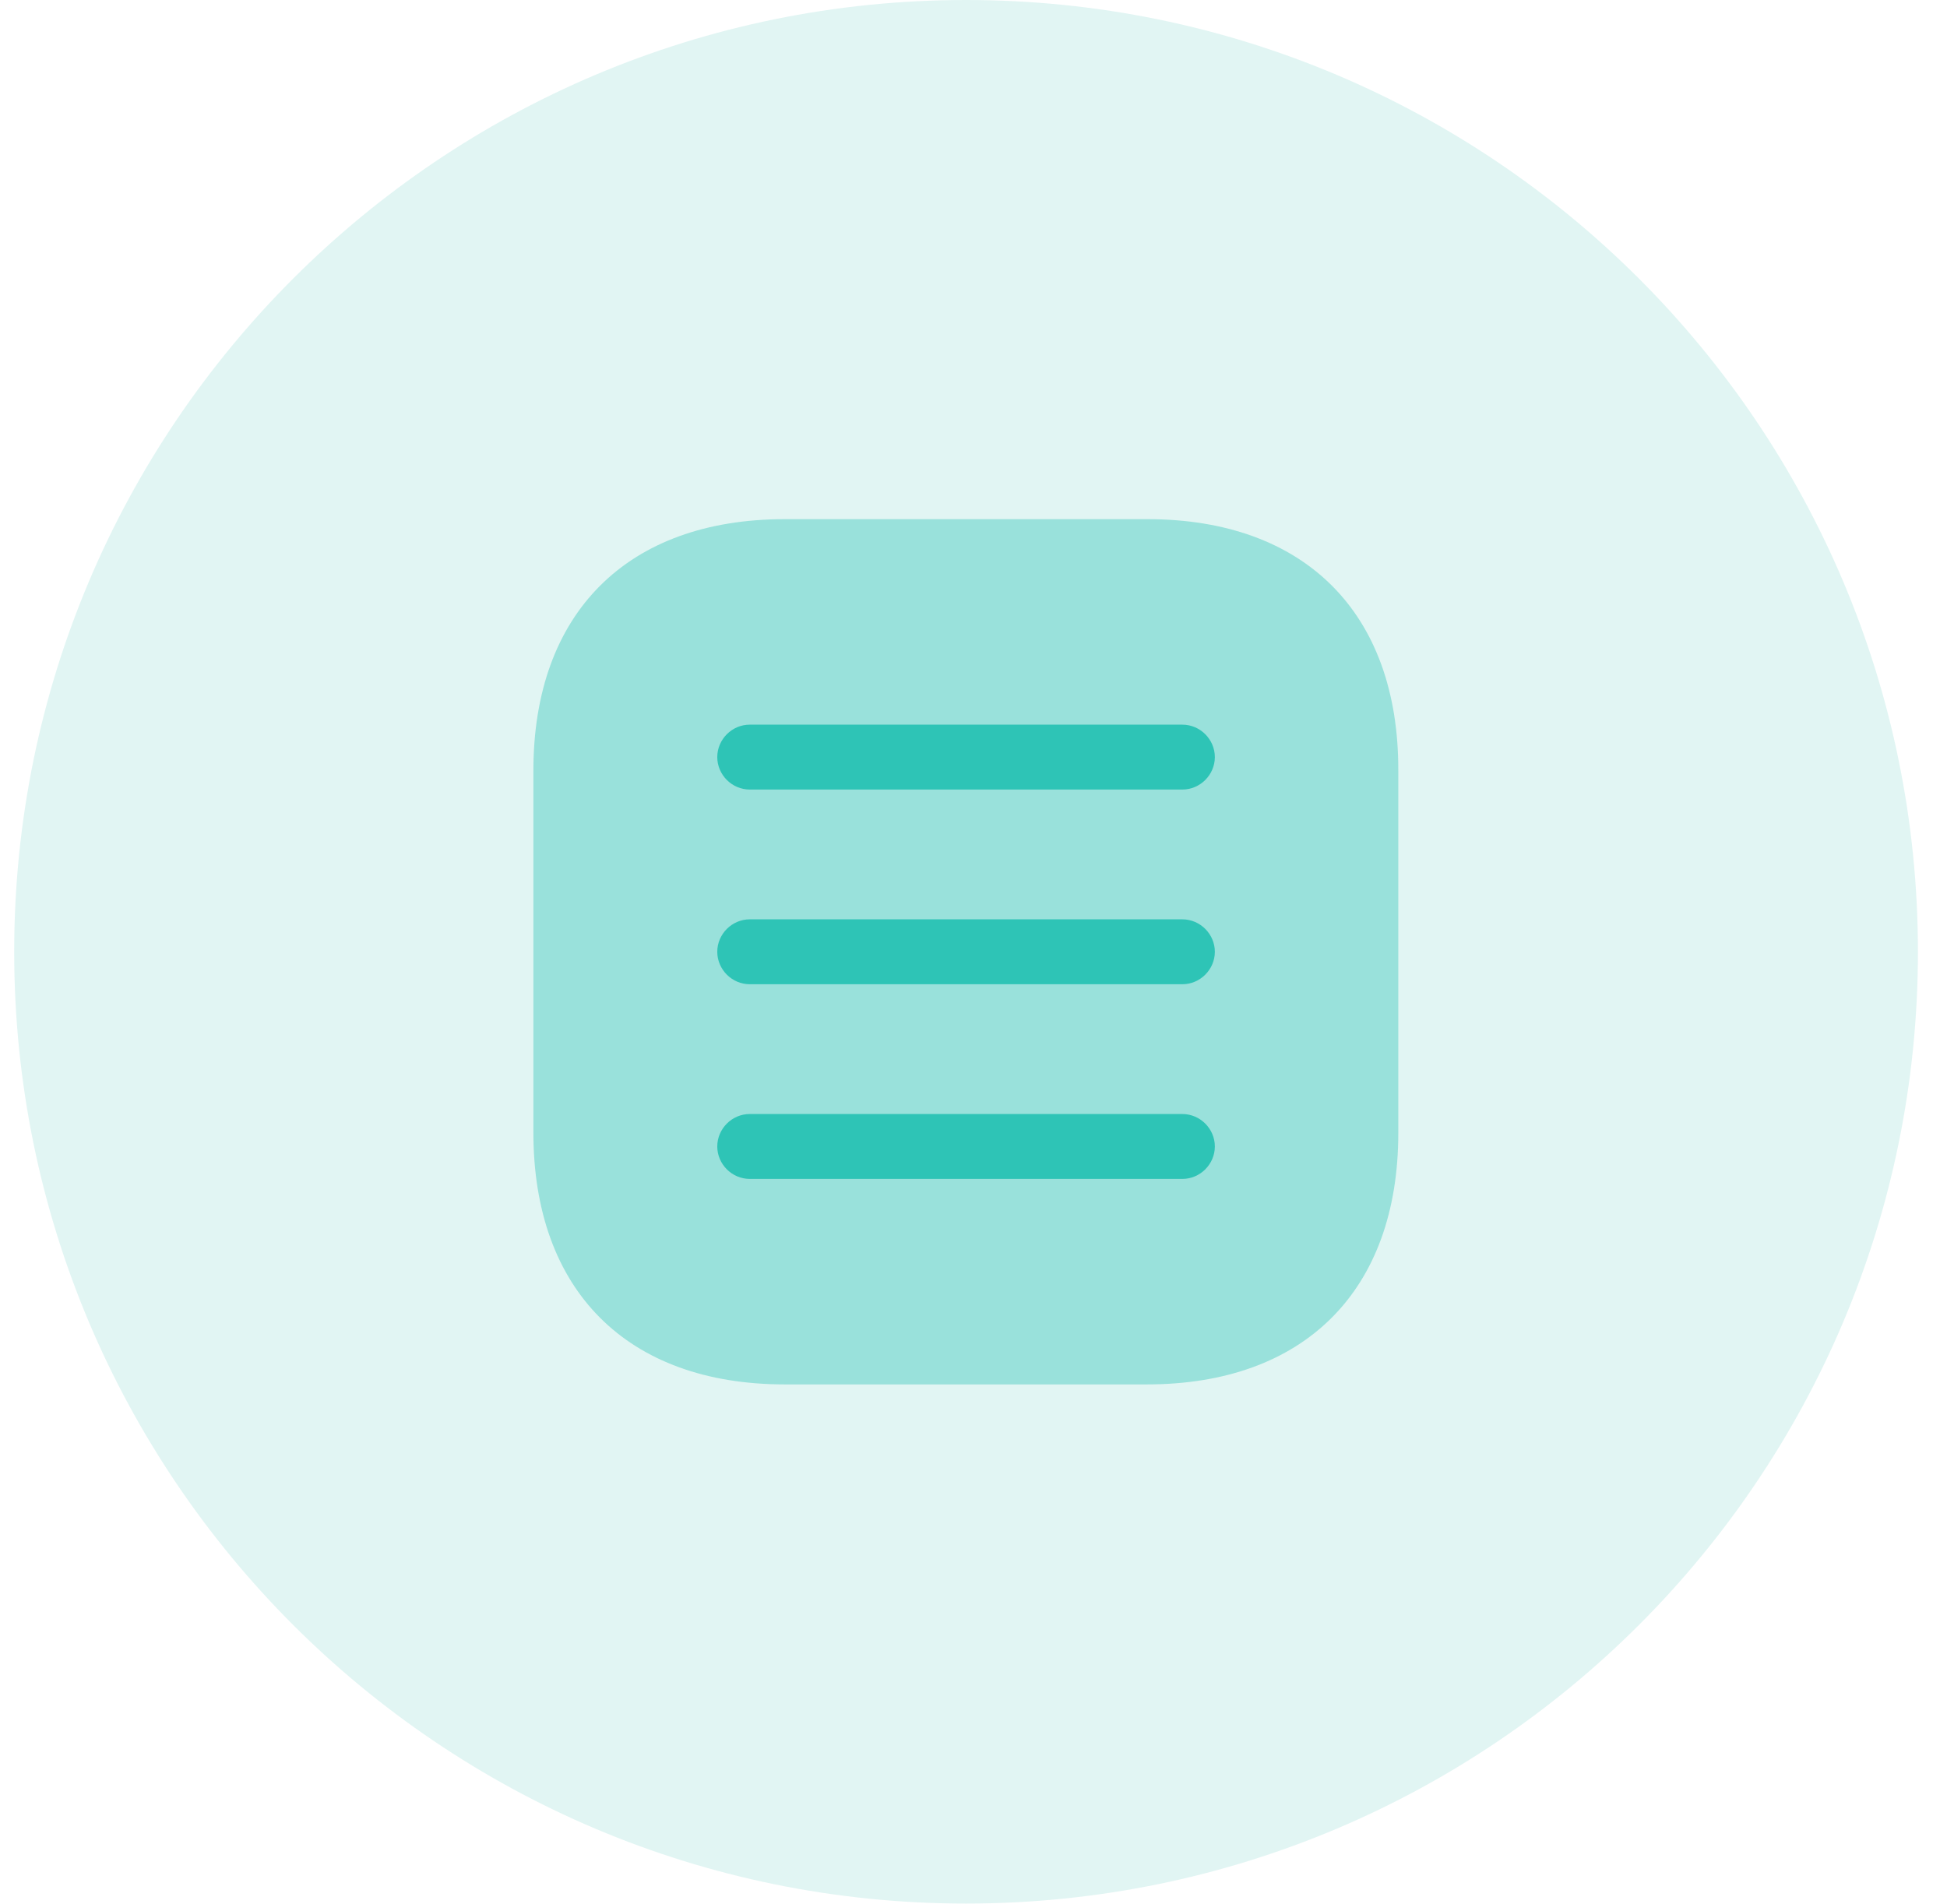
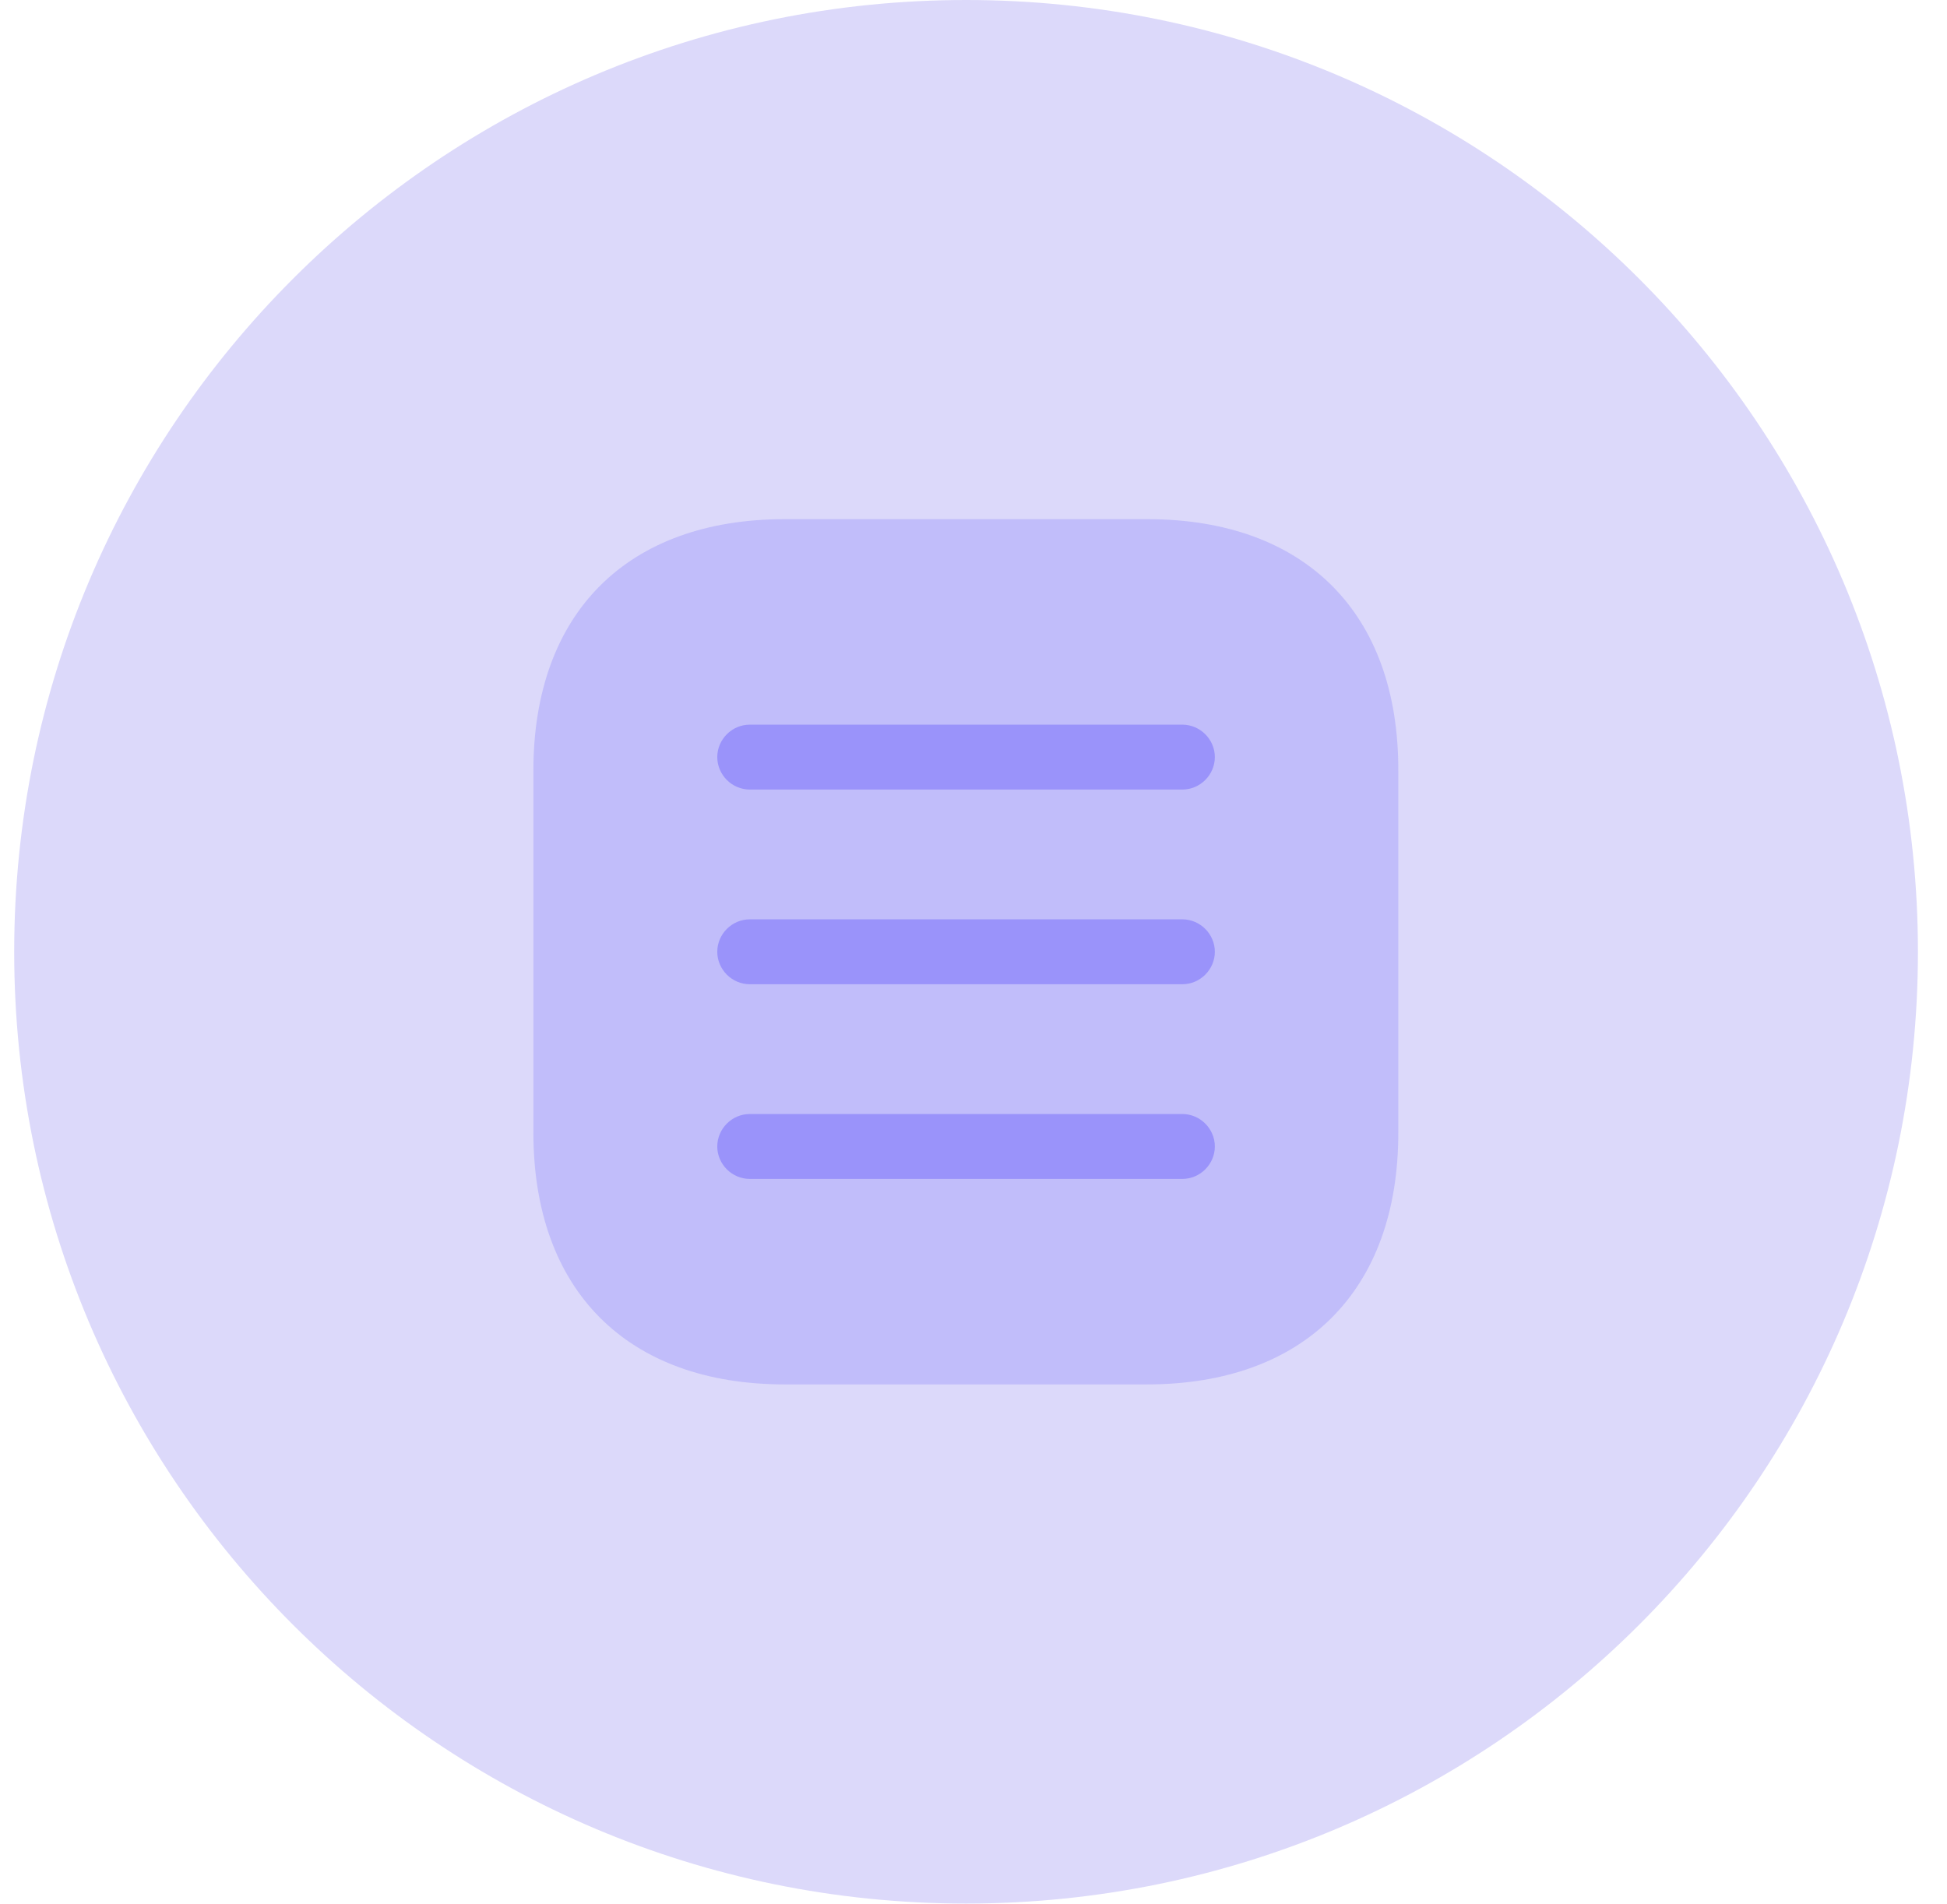
<svg xmlns="http://www.w3.org/2000/svg" width="45" height="44" viewBox="0 0 45 44" fill="none">
-   <circle cx="22.328" cy="22" r="22" fill="#E1F5F3" />
-   <path opacity="0.4" d="M26.518 12H18.138C14.498 12 12.328 14.17 12.328 17.81V26.18C12.328 29.83 14.498 32 18.138 32H26.508C30.148 32 32.318 29.83 32.318 26.19V17.81C32.328 14.17 30.158 12 26.518 12Z" fill="#2EC4B6" />
-   <path d="M27.328 18.25H17.328C16.918 18.25 16.578 17.91 16.578 17.5C16.578 17.09 16.918 16.75 17.328 16.75H27.328C27.738 16.75 28.078 17.09 28.078 17.5C28.078 17.91 27.738 18.25 27.328 18.25Z" fill="#2EC4B6" />
-   <path d="M27.328 22.75H17.328C16.918 22.75 16.578 22.41 16.578 22C16.578 21.59 16.918 21.25 17.328 21.25H27.328C27.738 21.25 28.078 21.59 28.078 22C28.078 22.41 27.738 22.75 27.328 22.75Z" fill="#2EC4B6" />
-   <path d="M27.328 27.25H17.328C16.918 27.25 16.578 26.91 16.578 26.5C16.578 26.09 16.918 25.75 17.328 25.75H27.328C27.738 25.75 28.078 26.09 28.078 26.5C28.078 26.91 27.738 27.25 27.328 27.25Z" fill="#2EC4B6" />
+   <g>
+     <path d="M0 22C0 9.85 9.85 0 22 0C34.15 0 44 9.85 44 22C44 34.15 34.15 44 22 44C9.85 44 0 34.15 0 22Z" fill="#DCD9FA" fill-rule="evenodd" transform="translate(0.328 0)" />
+     <path d="M5.81 0C2.17 0 0 2.17 0 5.81C0 5.81 0 14.18 0 14.18C0 17.83 2.17 20 5.81 20C5.81 20 14.18 20 14.18 20C17.82 20 19.99 17.83 19.99 14.19C19.99 14.19 19.99 5.81 19.99 5.81C20 2.17 17.83 0 14.19 0C14.19 0 5.81 0 5.81 0Z" fill="#9A93FA" fill-opacity="0.4" transform="translate(12.328 12)" />
+     <path d="M0.75 1.5C0.34 1.5 0 1.16 0 0.75C0 0.34 0.34 0 0.75 0C0.75 0 10.75 0 10.75 0C11.16 0 11.5 0.34 11.5 0.75C11.5 1.16 11.16 1.5 10.75 1.5C10.75 1.5 0.75 1.5 0.75 1.5Z" fill="#9A93FA" transform="translate(16.578 16.75)" />
+     <path d="M0.75 1.5C0.34 1.5 0 1.16 0 0.75C0 0.34 0.34 0 0.75 0C0.75 0 10.75 0 10.75 0C11.16 0 11.5 0.34 11.5 0.75C11.5 1.16 11.16 1.5 10.75 1.5C10.75 1.5 0.75 1.5 0.75 1.5Z" fill="#9A93FA" transform="translate(16.578 21.25)" />
+     <path d="M0.75 1.5C0.34 1.5 0 1.16 0 0.75C0 0.34 0.34 0 0.75 0C0.75 0 10.75 0 10.75 0C11.16 0 11.5 0.34 11.5 0.75C11.5 1.16 11.16 1.5 10.75 1.5C10.75 1.5 0.75 1.5 0.75 1.5Z" fill="#9A93FA" transform="translate(16.578 25.75)" />
+   </g>
</svg>
